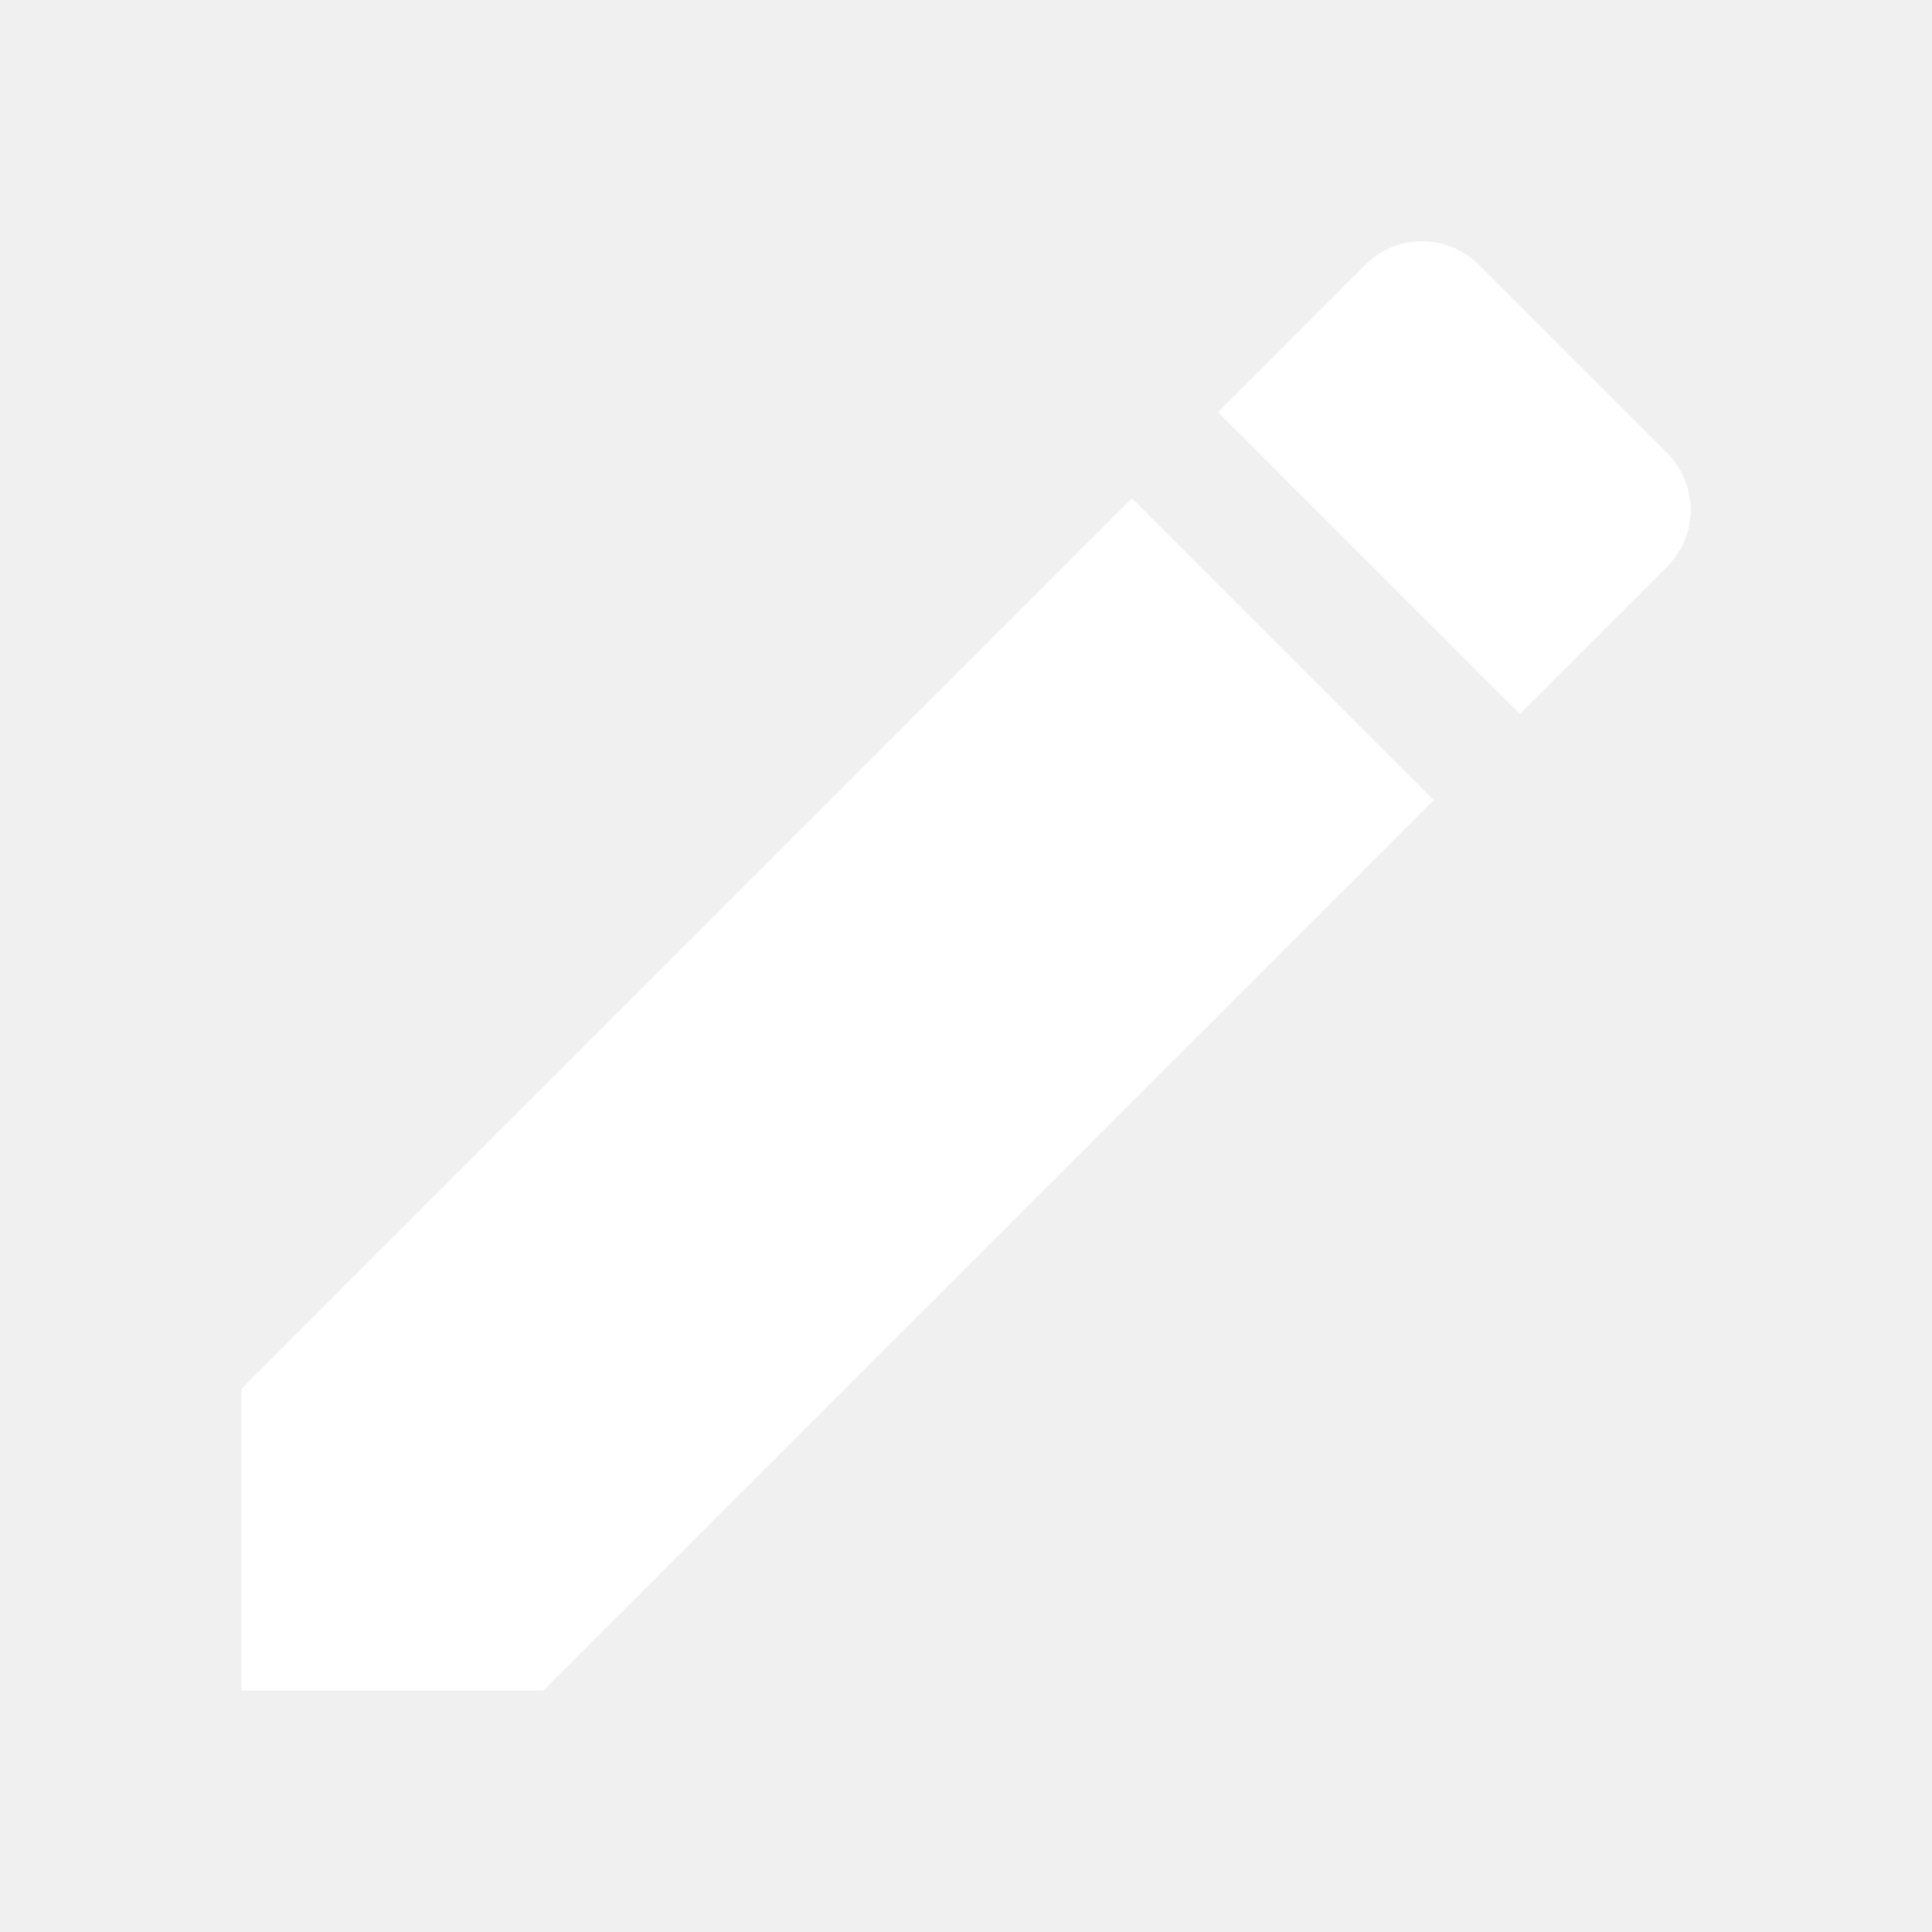
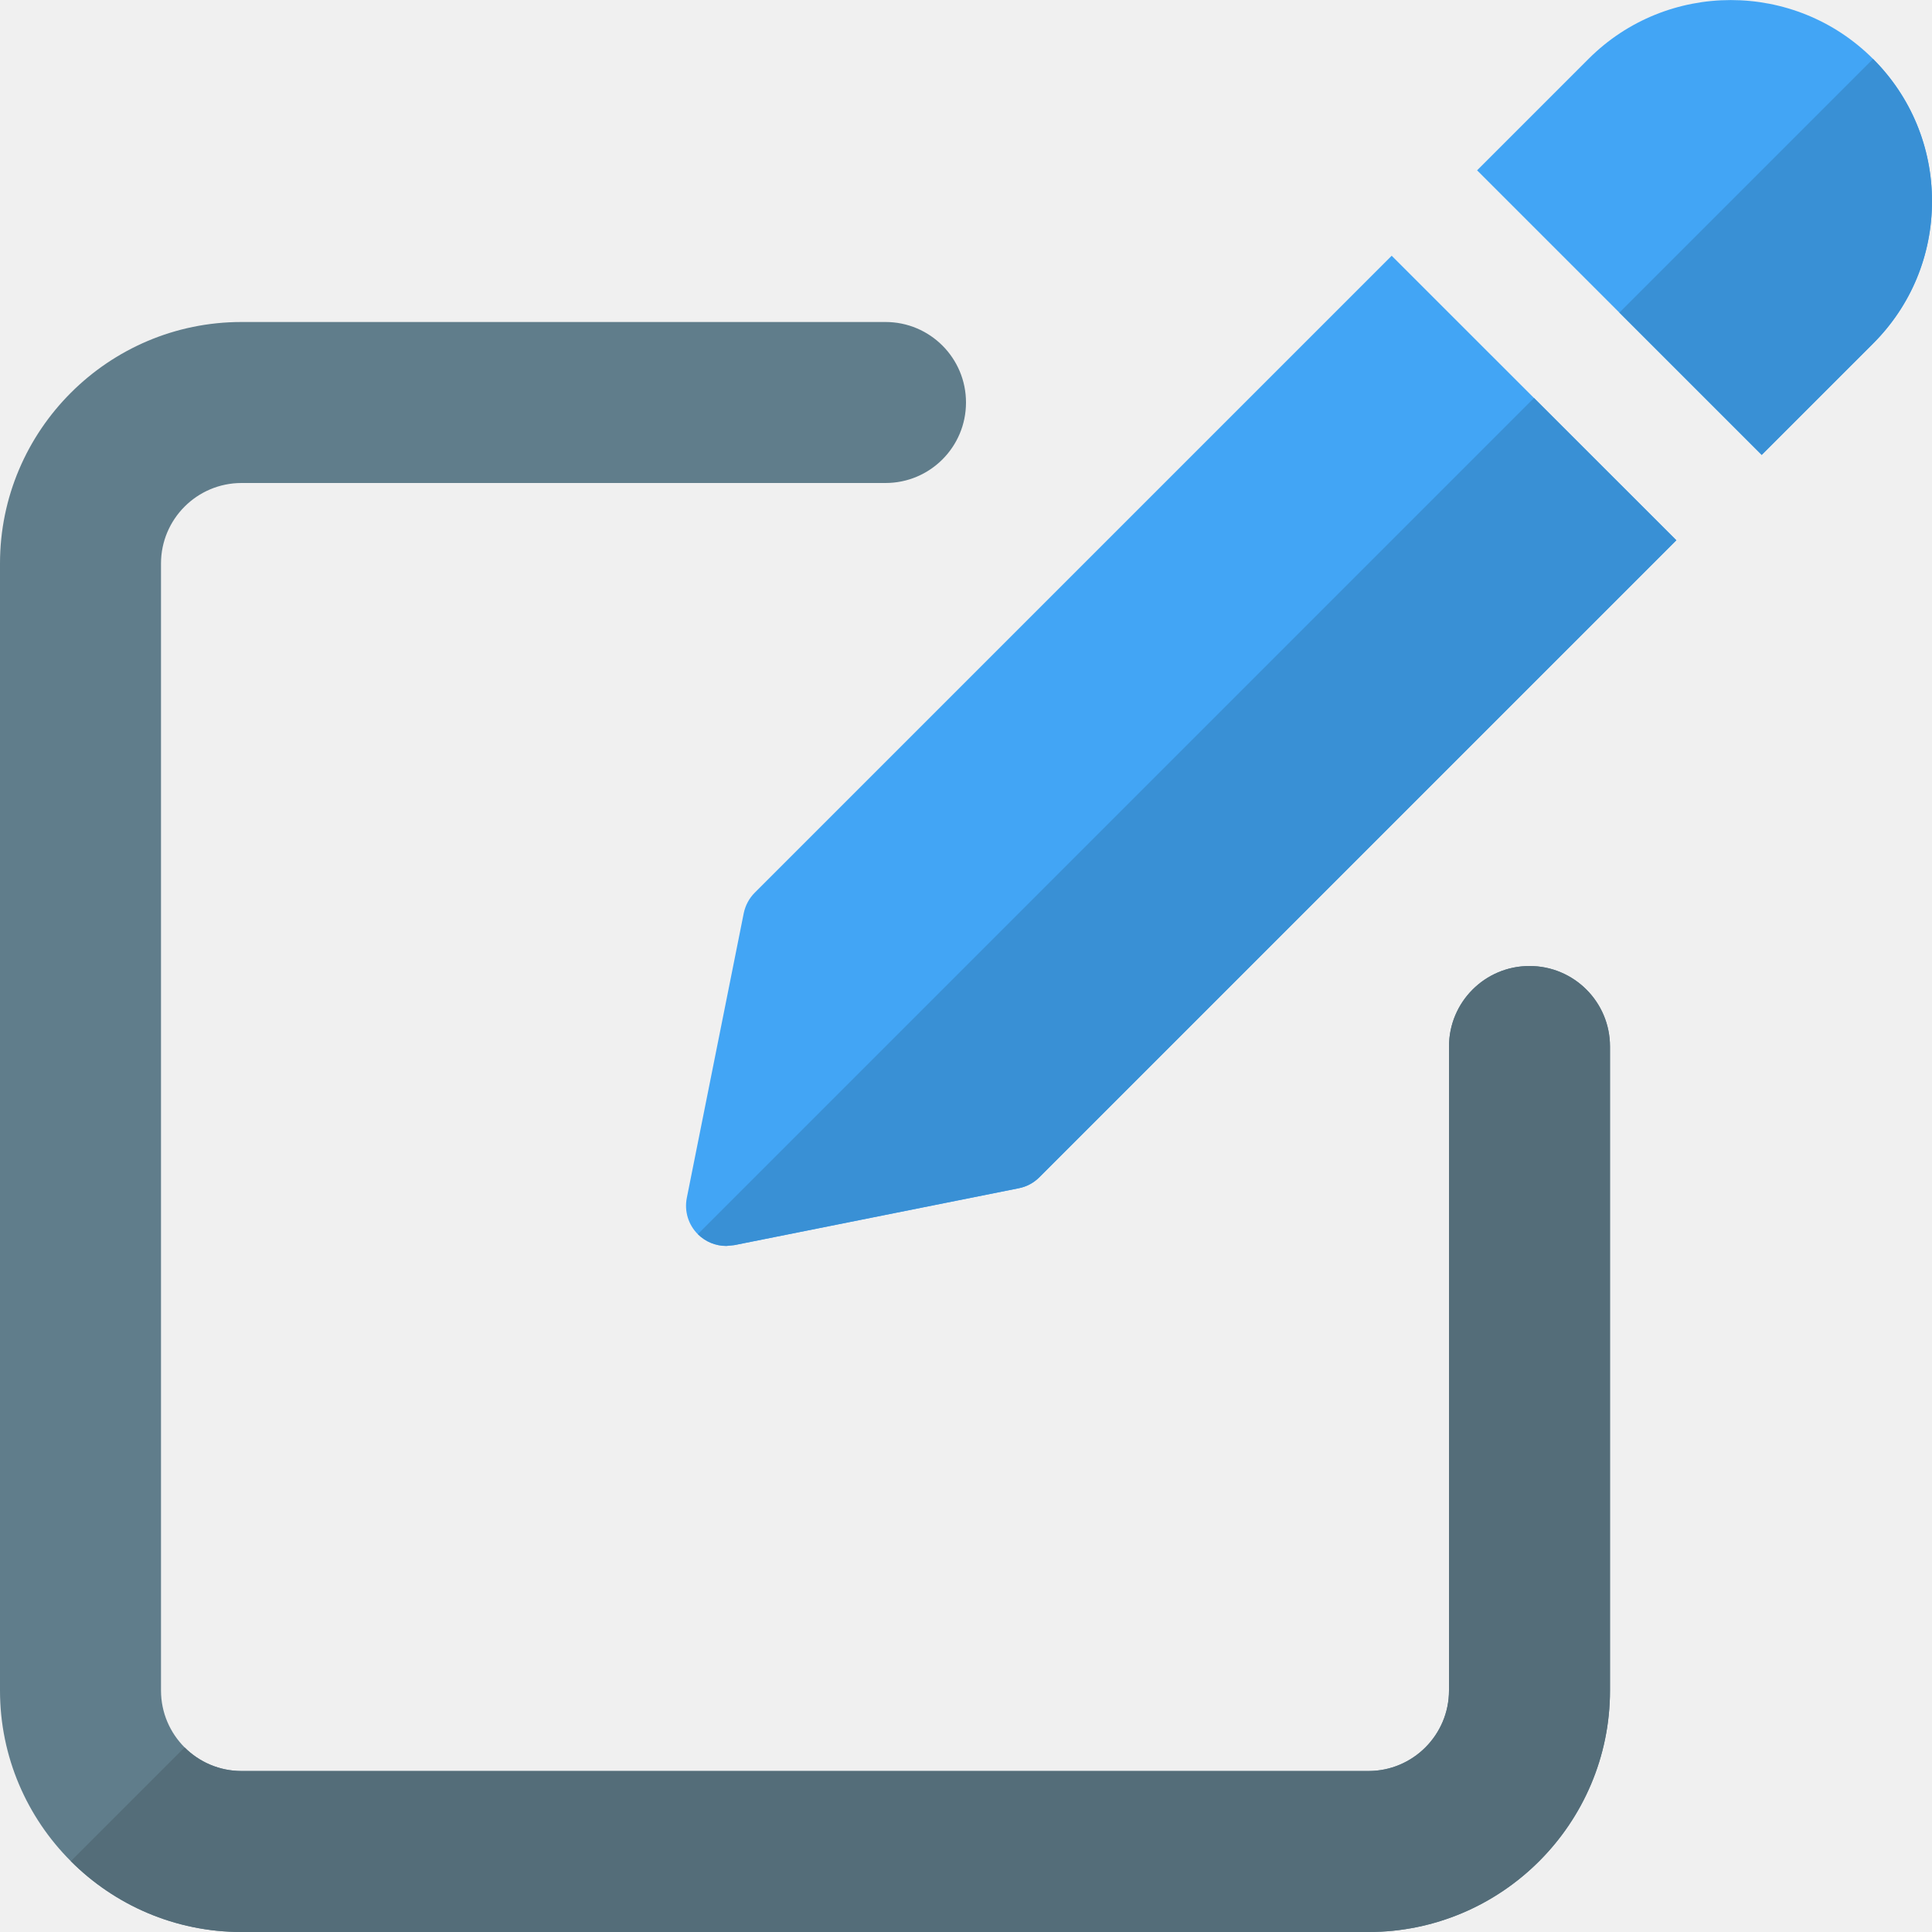
- <svg xmlns="http://www.w3.org/2000/svg" viewBox="0 0 24 24" fill="white" width="18px" height="18px">
-   <path d="M0 0h24v24H0z" fill="none" />
-   <path d="M3 17.25V21h3.75L17.81 9.94l-3.75-3.75L3 17.25zM20.71 7.04c.39-.39.39-1.02 0-1.41l-2.34-2.34c-.39-.39-1.02-.39-1.41 0l-1.83 1.83 3.75 3.75 1.83-1.83z" />
+ <svg xmlns="http://www.w3.org/2000/svg" enable-background="new 0 0 24 24" viewBox="0 0 24 24" width="2rem" height="2rem">
+   <path d="m17 24h-14c-1.654 0-3-1.346-3-3v-14c0-1.654 1.346-3 3-3h8c.553 0 1 .448 1 1s-.447 1-1 1h-8c-.552 0-1 .449-1 1v14c0 .551.448 1 1 1h14c.552 0 1-.449 1-1v-8c0-.552.447-1 1-1s1 .448 1 1v8c0 1.654-1.346 3-3 3z" fill="#607d8b" />
+   <path d="m17.288 3.177-7.912 7.912c-.07.07-.117.159-.137.255l-.707 3.536c-.033.164.018.334.137.452.095.095.223.146.354.146l.098-.01 3.535-.707c.098-.019.186-.067.256-.137l7.912-7.912z" fill="#42a5f5" />
+   <path d="m23.268.732c-.975-.975-2.561-.975-3.535 0l-1.384 1.384 3.535 3.535 1.384-1.384c.472-.471.732-1.099.732-1.767s-.26-1.296-.732-1.768z" fill="#42a5f5" />
+   <path d="m19 12c-.553 0-1 .448-1 1v8c0 .551-.448 1-1 1h-14c-.276 0-.526-.112-.707-.293l-1.413 1.413c.543.544 1.293.88 2.12.88h14c1.654 0 3-1.346 3-3v-8c0-.553-.447-1-1-1z" fill="#546d79" />
+   <g fill="#3990d5">
+     <path d="m19.056 4.944-10.387 10.387c.095.095.223.146.354.146l.098-.01 3.535-.707c.098-.019.186-.067.256-.137l7.912-7.912z" />
+     <path d="m23.268.732-3.151 3.151 1.768 1.768 1.384-1.384c.471-.471.731-1.099.731-1.767s-.26-1.296-.732-1.768z" />
+   </g>
</svg>
